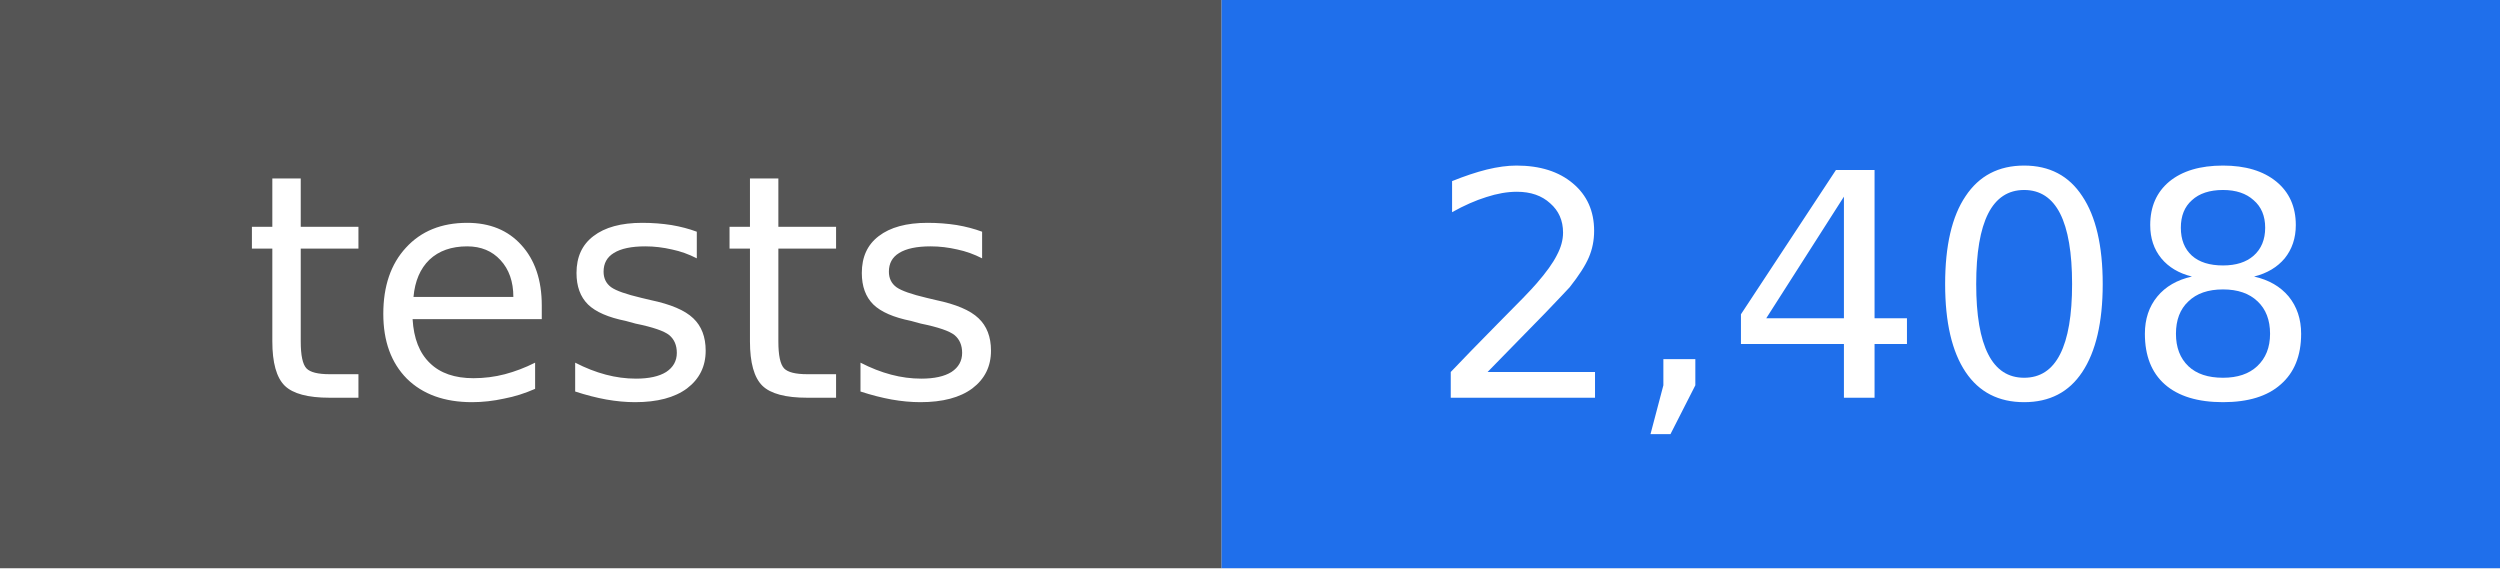
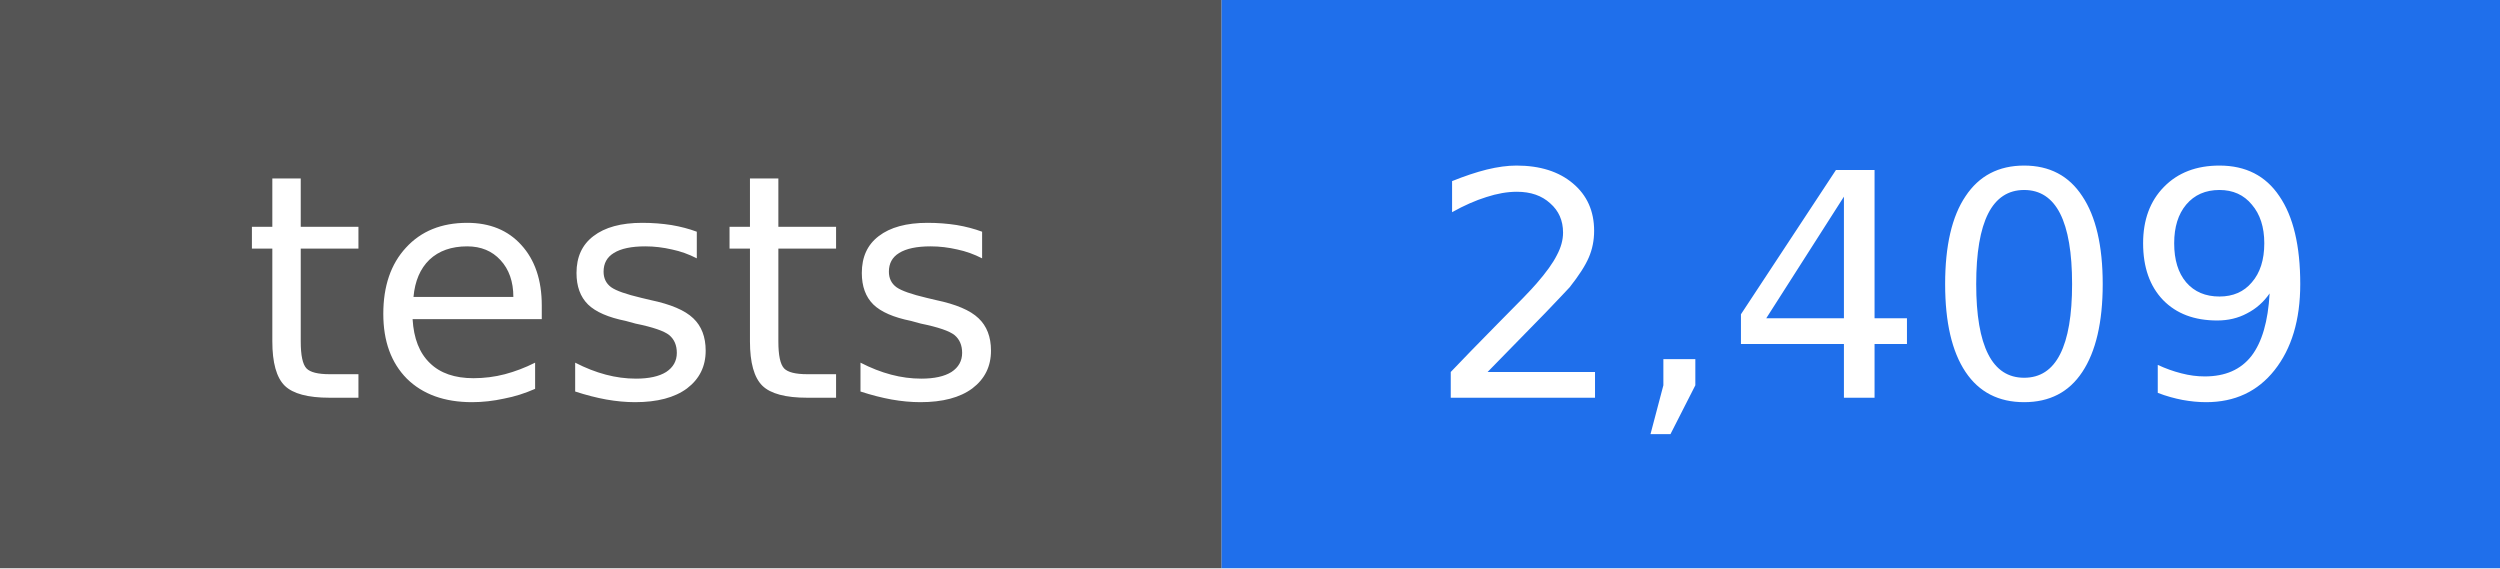
- <svg xmlns="http://www.w3.org/2000/svg" width="88" height="20" viewBox="0 0 88 20" role="img" aria-label="tests: 2,408">
+ <svg xmlns="http://www.w3.org/2000/svg" width="88" height="20" viewBox="0 0 88 20" role="img" aria-label="tests: 2,409">
  <rect width="43" height="20" fill="#555555" />
  <rect x="43" width="45" height="20" fill="#1f6feb" />
  <g fill="#ffffff" text-anchor="middle" font-family="DejaVu Sans, Verdana, sans-serif" font-size="11">
    <text x="22" y="14">tests</text>
-     <text x="66" y="14">2,408</text>
+     <text x="66" y="14">2,409</text>
  </g>
</svg>
